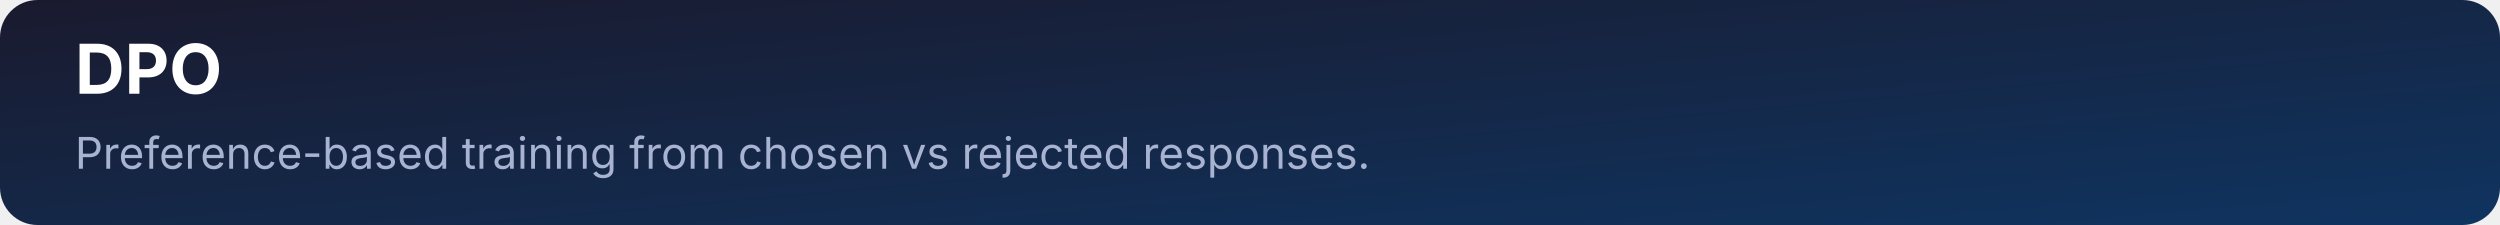
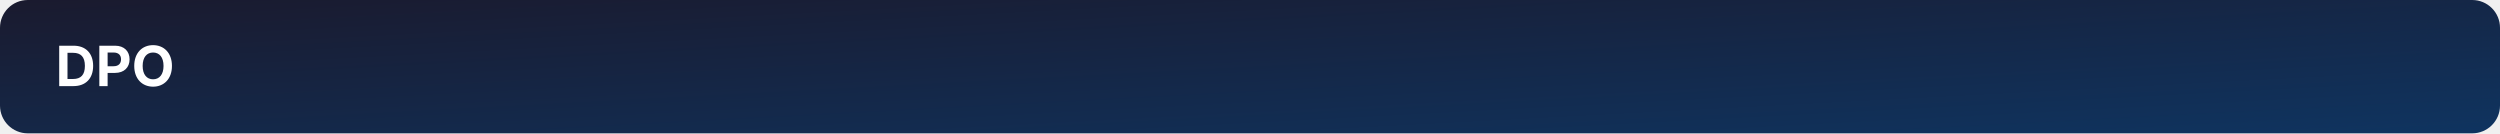
- <svg xmlns="http://www.w3.org/2000/svg" width="800" height="72">
+ <svg xmlns="http://www.w3.org/2000/svg" width="900" height="48">
  <defs>
    <linearGradient id="bg" x1="0%" y1="0%" x2="100%" y2="100%">
      <stop offset="0%" style="stop-color:#1a1a2e" />
      <stop offset="100%" style="stop-color:#0f3460" />
    </linearGradient>
  </defs>
-   <rect width="800" height="72" rx="12" fill="url(#bg)" />
-   <text x="24" y="30" fill="#ffffff" font-family="system-ui, -apple-system, sans-serif" font-size="22" font-weight="700">DPO</text>
-   <text x="24" y="54" fill="#a8b2d1" font-family="system-ui, -apple-system, sans-serif" font-size="14">Preference-based training from chosen vs rejected responses.</text>
+   <rect width="900" height="48" rx="10" fill="url(#bg)" />
+   <text x="20" y="31" fill="#ffffff" font-family="system-ui, -apple-system, sans-serif" font-size="20" font-weight="700">DPO</text>
</svg>
